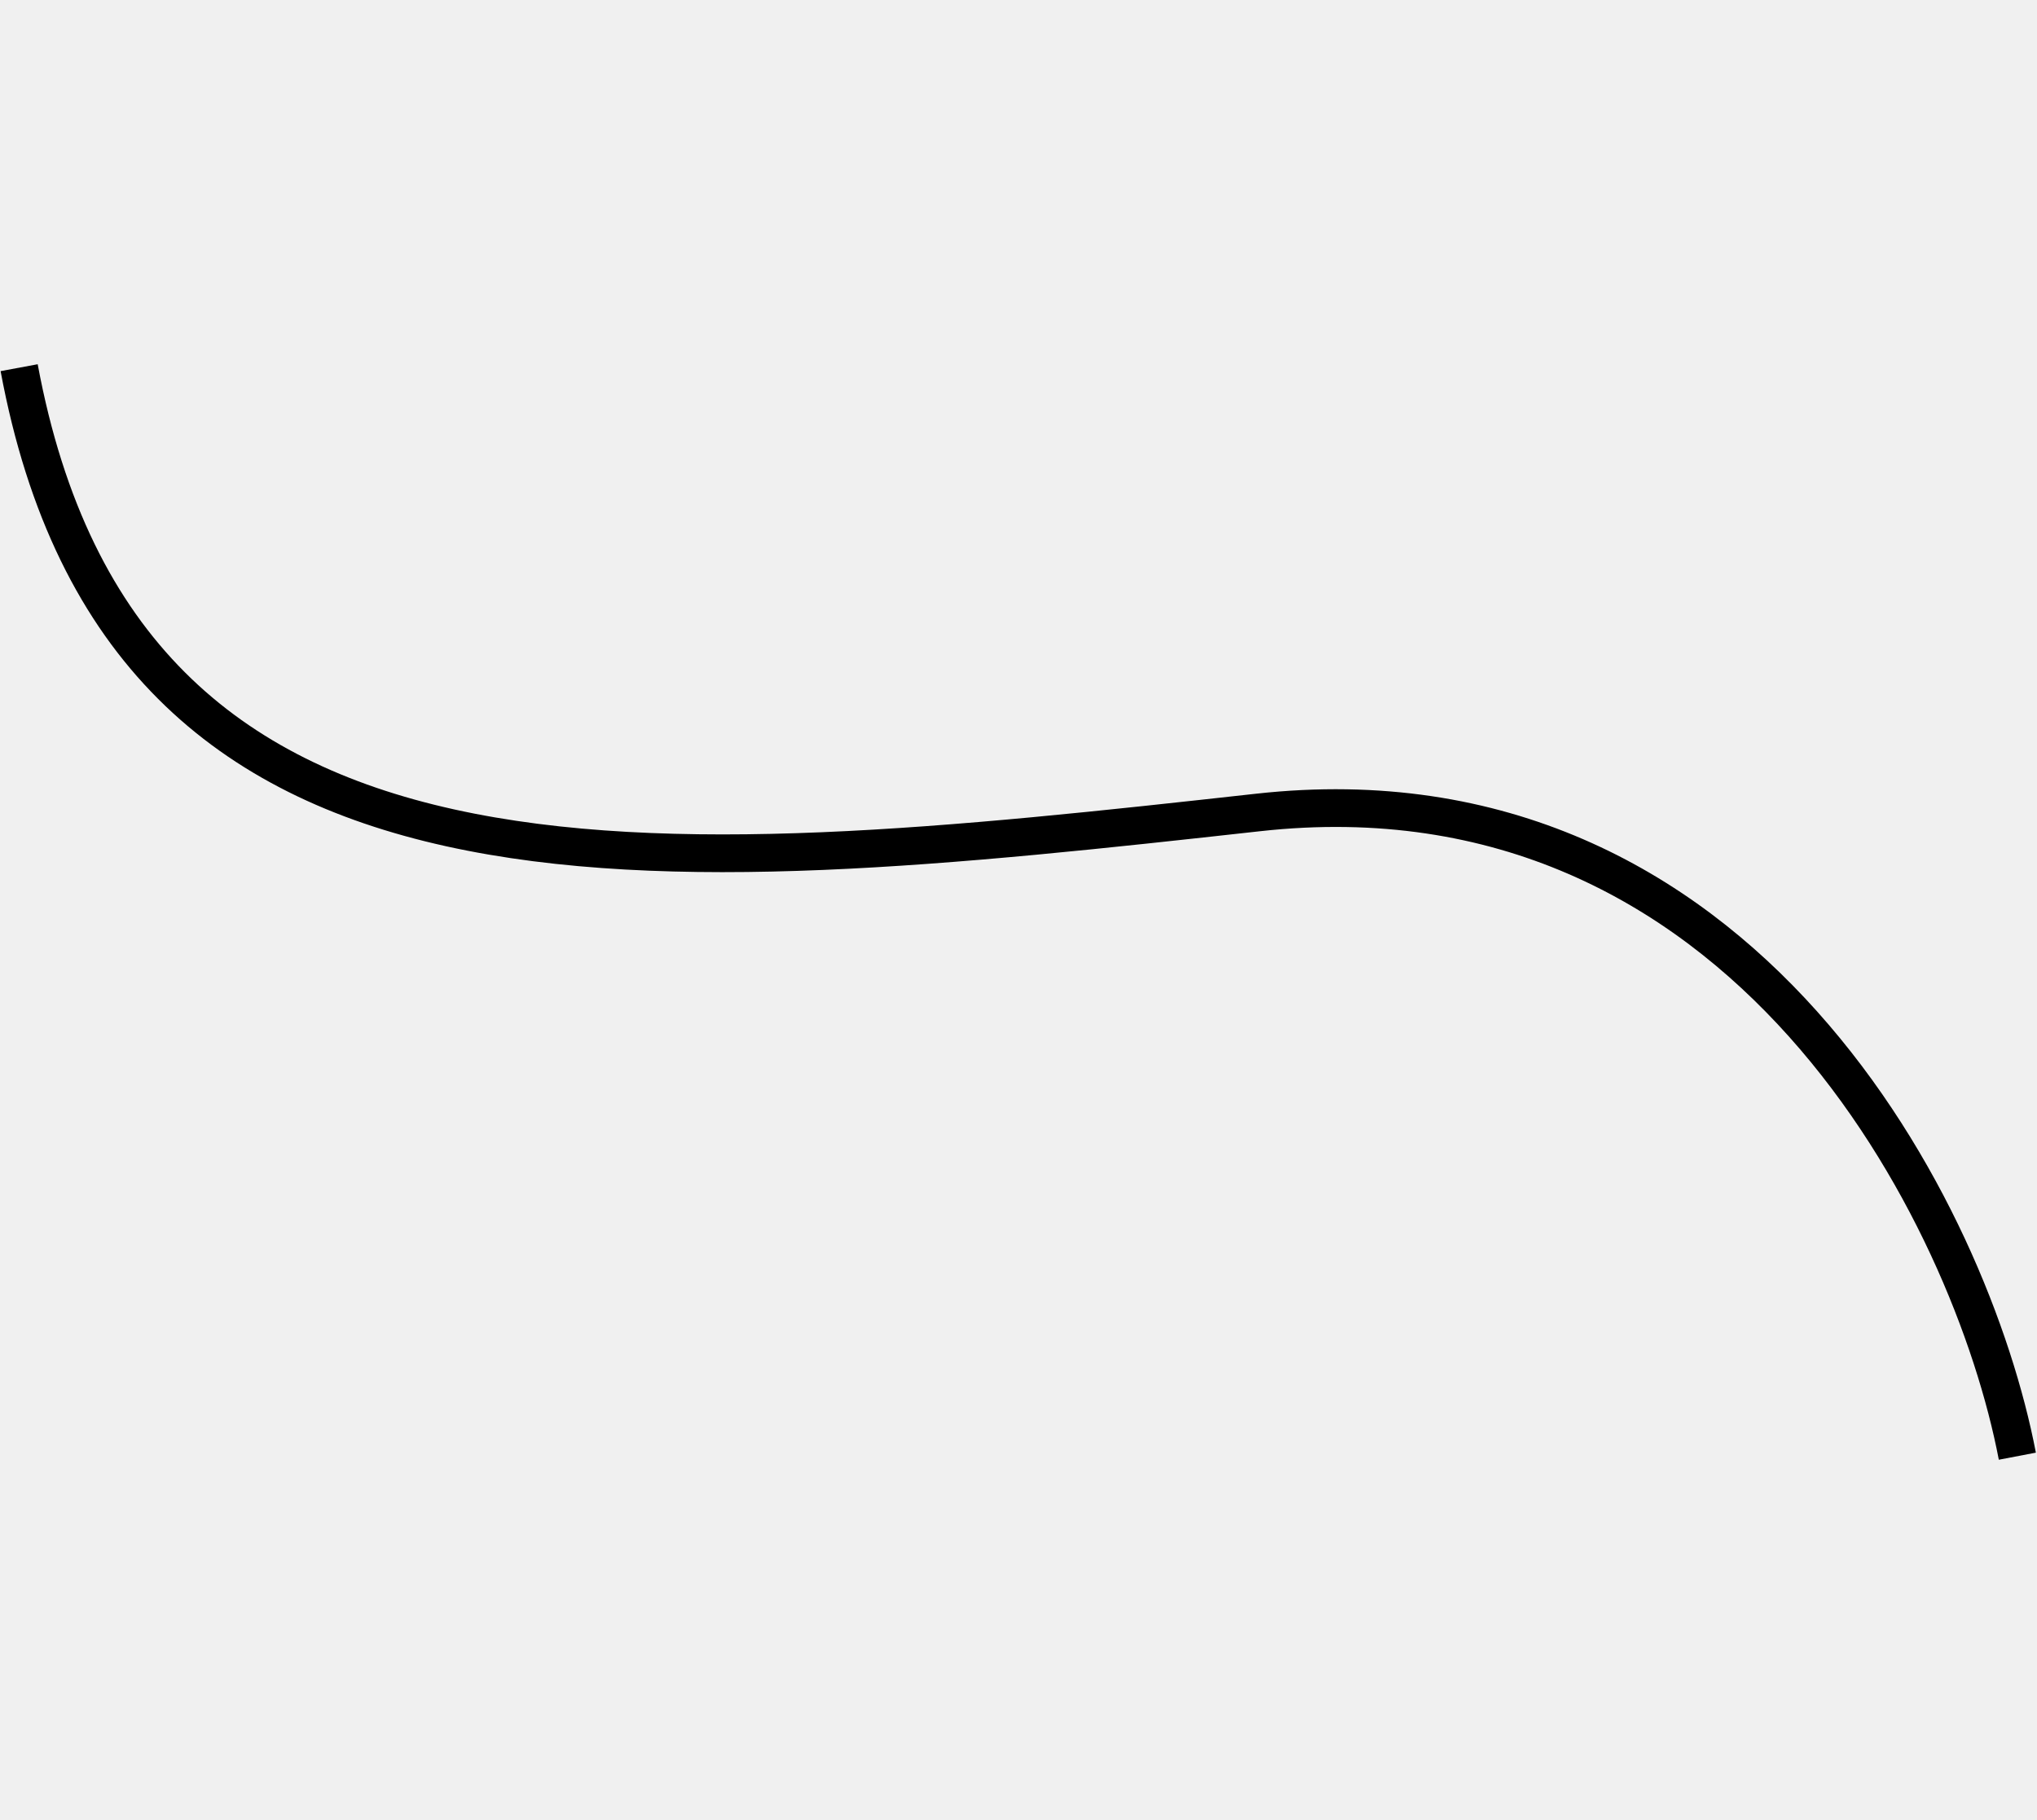
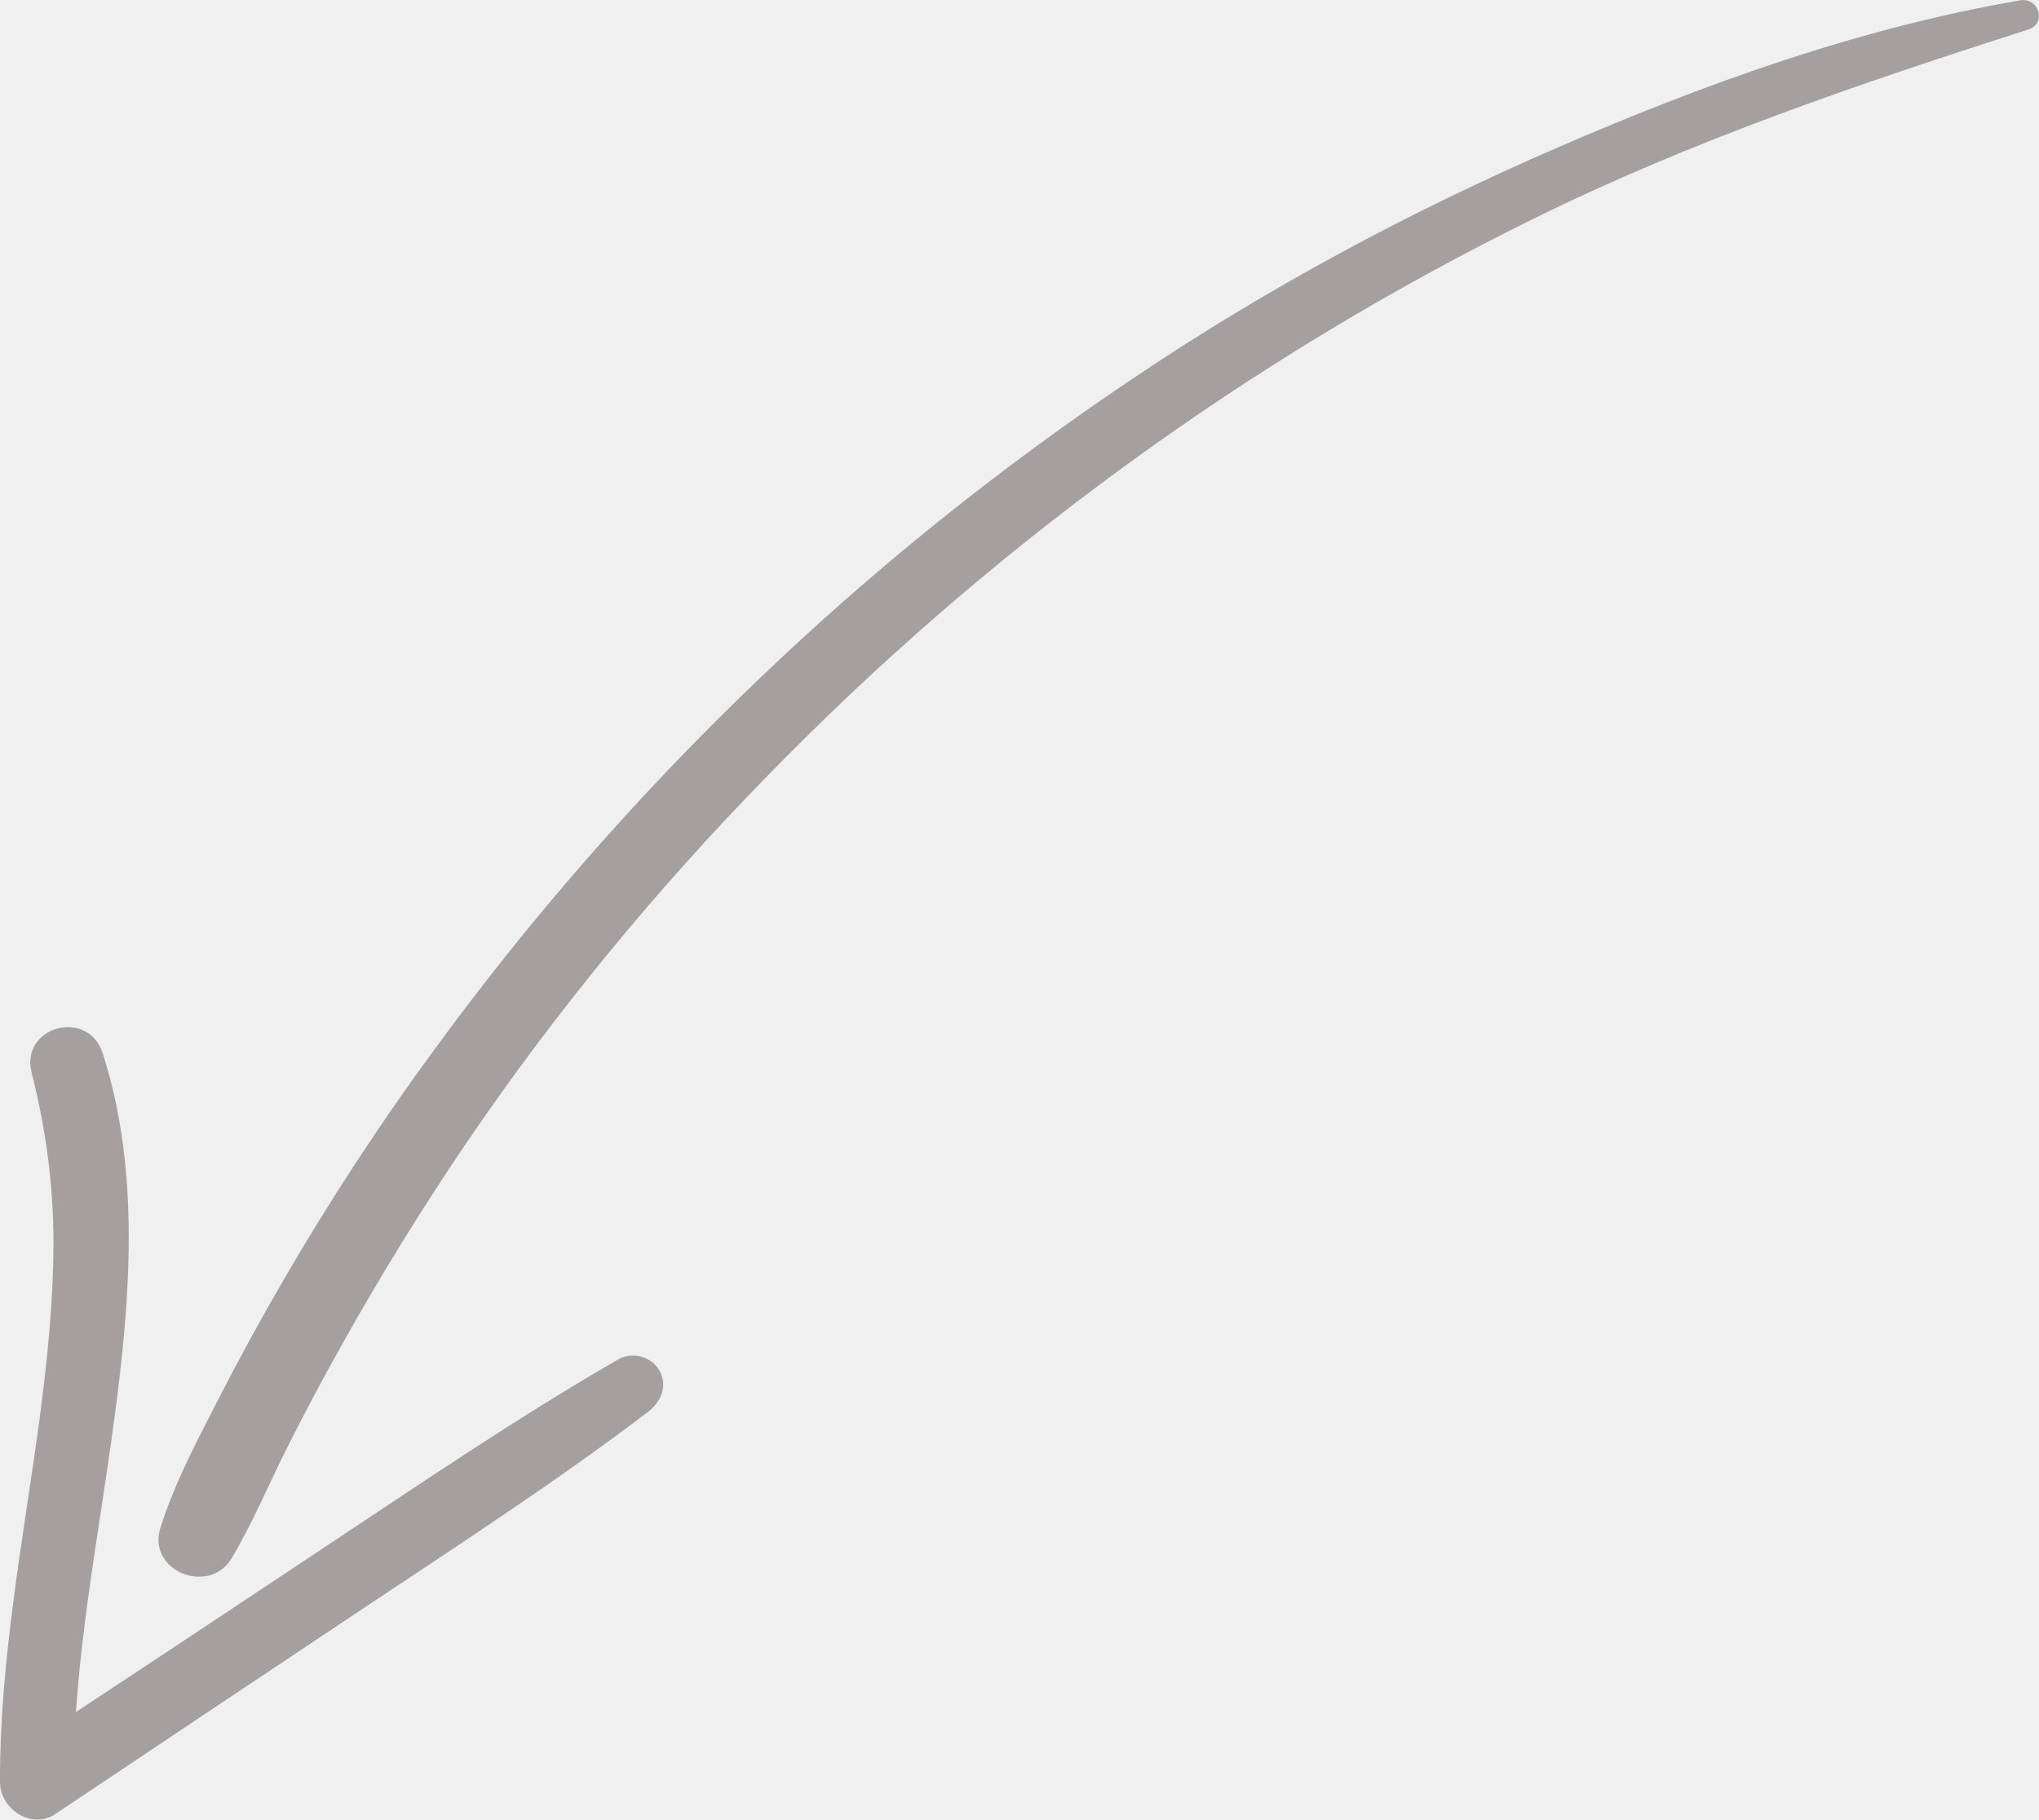
- <svg xmlns="http://www.w3.org/2000/svg" width="216" height="193" viewBox="0 0 216 193" fill="none">
-   <path d="M213.916 154.434C209.046 128.971 185.033 80.439 133.396 86.166C68.849 93.324 13.181 99.051 2.03 38.994" stroke="black" stroke-width="4" />
+ <svg xmlns="http://www.w3.org/2000/svg" width="121" height="108" viewBox="0 0 121 108" fill="none">
+   <g clip-path="url(#clip0)">
+     <path d="M119.878 0.021C110.404 1.646 101.233 4.937 92.45 8.749C83.645 12.56 75.142 17.13 67.179 22.501C51.167 33.242 37.118 46.756 25.724 62.37C22.53 66.723 19.573 71.249 16.854 75.927C15.495 78.266 14.2 80.626 12.97 83.03C11.697 85.521 10.359 88.011 9.517 90.696C8.718 93.252 12.409 94.725 13.747 92.494C14.955 90.458 15.883 88.249 16.941 86.127C17.998 84.005 19.12 81.904 20.285 79.825C22.595 75.689 25.098 71.639 27.774 67.697C33.018 60.009 38.952 52.798 45.448 46.149C58.569 32.657 73.999 21.375 90.853 13.059C100.348 8.359 110.296 4.981 120.353 1.754C121.475 1.407 121 -0.173 119.878 0.021Z" fill="#A59F9F" />
+     <path d="M36.686 80.691C30.558 84.221 24.688 88.249 18.796 92.147C12.905 96.067 6.992 99.987 1.079 103.885C2.18 104.513 3.28 105.141 4.359 105.769C4.359 98.471 5.848 91.325 6.798 84.113C7.747 77.031 8.33 69.408 6.086 62.5C5.222 59.836 1.187 60.919 1.877 63.669C2.719 67.004 3.172 70.296 3.172 73.74C3.172 77.248 2.805 80.734 2.352 84.2C1.381 91.389 -0.022 98.536 1.90156e-06 105.791C1.90156e-06 107.372 1.877 108.628 3.28 107.675C9.172 103.734 15.063 99.792 20.954 95.872C26.846 91.931 32.845 88.076 38.477 83.788C39.233 83.203 39.643 82.251 39.125 81.341C38.629 80.496 37.528 80.215 36.686 80.691Z" fill="#A59F9F" />
+   </g>
+   <defs>
+     <clipPath id="clip0">
+       <rect width="121" height="108" fill="white" />
+     </clipPath>
+   </defs>
</svg>
